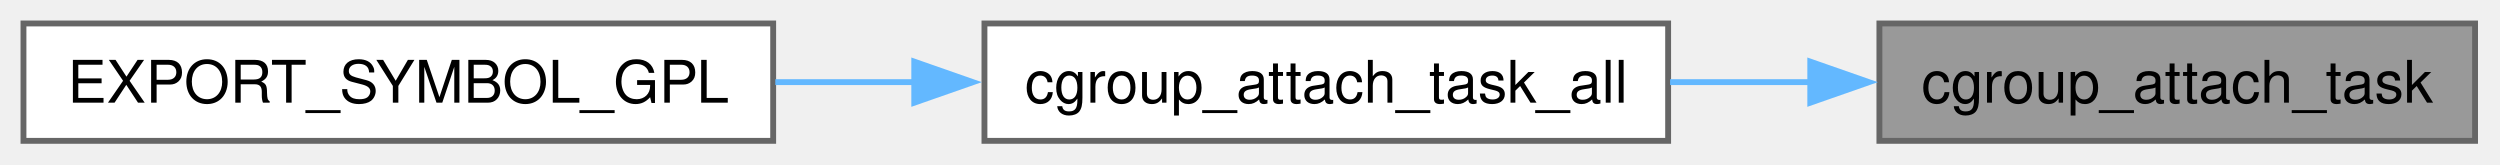
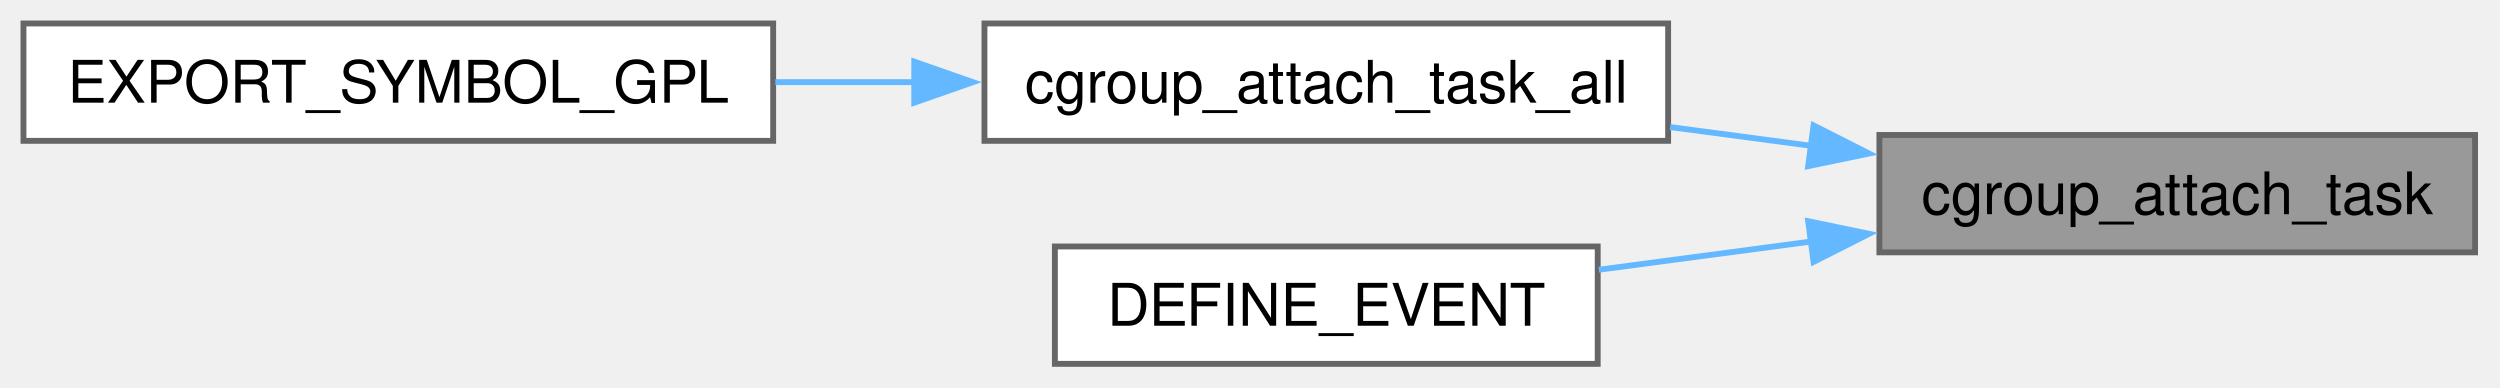
- <svg xmlns="http://www.w3.org/2000/svg" xmlns:xlink="http://www.w3.org/1999/xlink" width="426pt" height="28pt" viewBox="0.00 0.00 426.00 28.00">
-   <g id="graph0" class="graph" transform="scale(1 1) rotate(0) translate(4 24)">
+ <svg xmlns="http://www.w3.org/2000/svg" xmlns:xlink="http://www.w3.org/1999/xlink" width="426pt" height="66pt" viewBox="0.00 0.00 426.00 66.00">
+   <g id="graph0" class="graph" transform="scale(1 1) rotate(0) translate(4 62)">
    <g id="Node000001" class="node">
      <g id="a_Node000001">
        <a xlink:title=" ">
-           <polygon fill="#999999" stroke="#666666" points="417.75,-20 316.25,-20 316.25,0 417.75,0 417.75,-20" />
-           <text xml:space="preserve" text-anchor="middle" x="367" y="-6.5" font-family="Helvetica,sans-Serif" font-size="10.00">cgroup_attach_task</text>
+           <polygon fill="#999999" stroke="#666666" points="417.75,-39 316.25,-39 316.25,-19 417.75,-19 417.75,-39" />
+           <text xml:space="preserve" text-anchor="middle" x="367" y="-25.5" font-family="Helvetica,sans-Serif" font-size="10.00">cgroup_attach_task</text>
        </a>
      </g>
    </g>
    <g id="Node000002" class="node">
      <g id="a_Node000002">
        <a xlink:href="cgroup-v1_8c.html#ab24ec09d3a8c5bfbdee93040404a04df" target="_top" xlink:title=" ">
-           <polygon fill="white" stroke="#666666" points="280.25,-20 163.75,-20 163.75,0 280.25,0 280.25,-20" />
-           <text xml:space="preserve" text-anchor="middle" x="222" y="-6.5" font-family="Helvetica,sans-Serif" font-size="10.00">cgroup_attach_task_all</text>
+           <polygon fill="white" stroke="#666666" points="280.25,-58 163.75,-58 163.75,-38 280.25,-38 280.25,-58" />
+           <text xml:space="preserve" text-anchor="middle" x="222" y="-44.5" font-family="Helvetica,sans-Serif" font-size="10.00">cgroup_attach_task_all</text>
        </a>
      </g>
    </g>
    <g id="edge1_Node000001_Node000002" class="edge">
      <g id="a_edge1_Node000001_Node000002">
        <a xlink:title=" ">
-           <path fill="none" stroke="#63b8ff" d="M304.51,-10C296.57,-10 288.46,-10 280.58,-10" />
-           <polygon fill="#63b8ff" stroke="#63b8ff" points="304.47,-13.5 314.47,-10 304.47,-6.5 304.47,-13.5" />
+           <path fill="none" stroke="#63b8ff" d="M304.79,-37.13C296.76,-38.2 288.55,-39.29 280.58,-40.35" />
+           <polygon fill="#63b8ff" stroke="#63b8ff" points="305.03,-40.63 314.49,-35.84 304.11,-33.69 305.03,-40.63" />
+         </a>
+       </g>
+     </g>
+     <g id="Node000004" class="node">
+       <g id="a_Node000004">
+         <a xlink:href="cgroup_8h.html#a97999ea005a1e6f525da9956e9e22bd8" target="_top" xlink:title=" ">
+           <polygon fill="white" stroke="#666666" points="268.25,-20 175.75,-20 175.75,0 268.25,0 268.25,-20" />
+           <text xml:space="preserve" text-anchor="middle" x="222" y="-6.5" font-family="Helvetica,sans-Serif" font-size="10.00">DEFINE_EVENT</text>
+         </a>
+       </g>
+     </g>
+     <g id="edge3_Node000001_Node000004" class="edge">
+       <g id="a_edge3_Node000001_Node000004">
+         <a xlink:title=" ">
+           <path fill="none" stroke="#63b8ff" d="M304.91,-20.88C292.68,-19.26 280.03,-17.58 268.44,-16.04" />
+           <polygon fill="#63b8ff" stroke="#63b8ff" points="304.11,-24.31 314.49,-22.16 305.03,-17.37 304.11,-24.31" />
        </a>
      </g>
    </g>
    <g id="Node000003" class="node">
      <g id="a_Node000003">
        <a xlink:href="cgroup-v1_8c.html#a173ab34c085dfed1bd912fbd727bd224" target="_top" xlink:title=" ">
-           <polygon fill="white" stroke="#666666" points="127.75,-20 0,-20 0,0 127.75,0 127.75,-20" />
-           <text xml:space="preserve" text-anchor="middle" x="63.88" y="-6.5" font-family="Helvetica,sans-Serif" font-size="10.00">EXPORT_SYMBOL_GPL</text>
+           <polygon fill="white" stroke="#666666" points="127.75,-58 0,-58 0,-38 127.75,-38 127.75,-58" />
+           <text xml:space="preserve" text-anchor="middle" x="63.88" y="-44.5" font-family="Helvetica,sans-Serif" font-size="10.00">EXPORT_SYMBOL_GPL</text>
        </a>
      </g>
    </g>
    <g id="edge2_Node000002_Node000003" class="edge">
      <g id="a_edge2_Node000002_Node000003">
        <a xlink:title=" ">
-           <path fill="none" stroke="#63b8ff" d="M151.86,-10C143.95,-10 135.93,-10 128.11,-10" />
-           <polygon fill="#63b8ff" stroke="#63b8ff" points="151.79,-13.5 161.79,-10 151.79,-6.5 151.79,-13.5" />
+           <path fill="none" stroke="#63b8ff" d="M151.86,-48C143.95,-48 135.93,-48 128.11,-48" />
+           <polygon fill="#63b8ff" stroke="#63b8ff" points="151.79,-51.5 161.79,-48 151.79,-44.5 151.79,-51.5" />
        </a>
      </g>
    </g>
  </g>
</svg>
